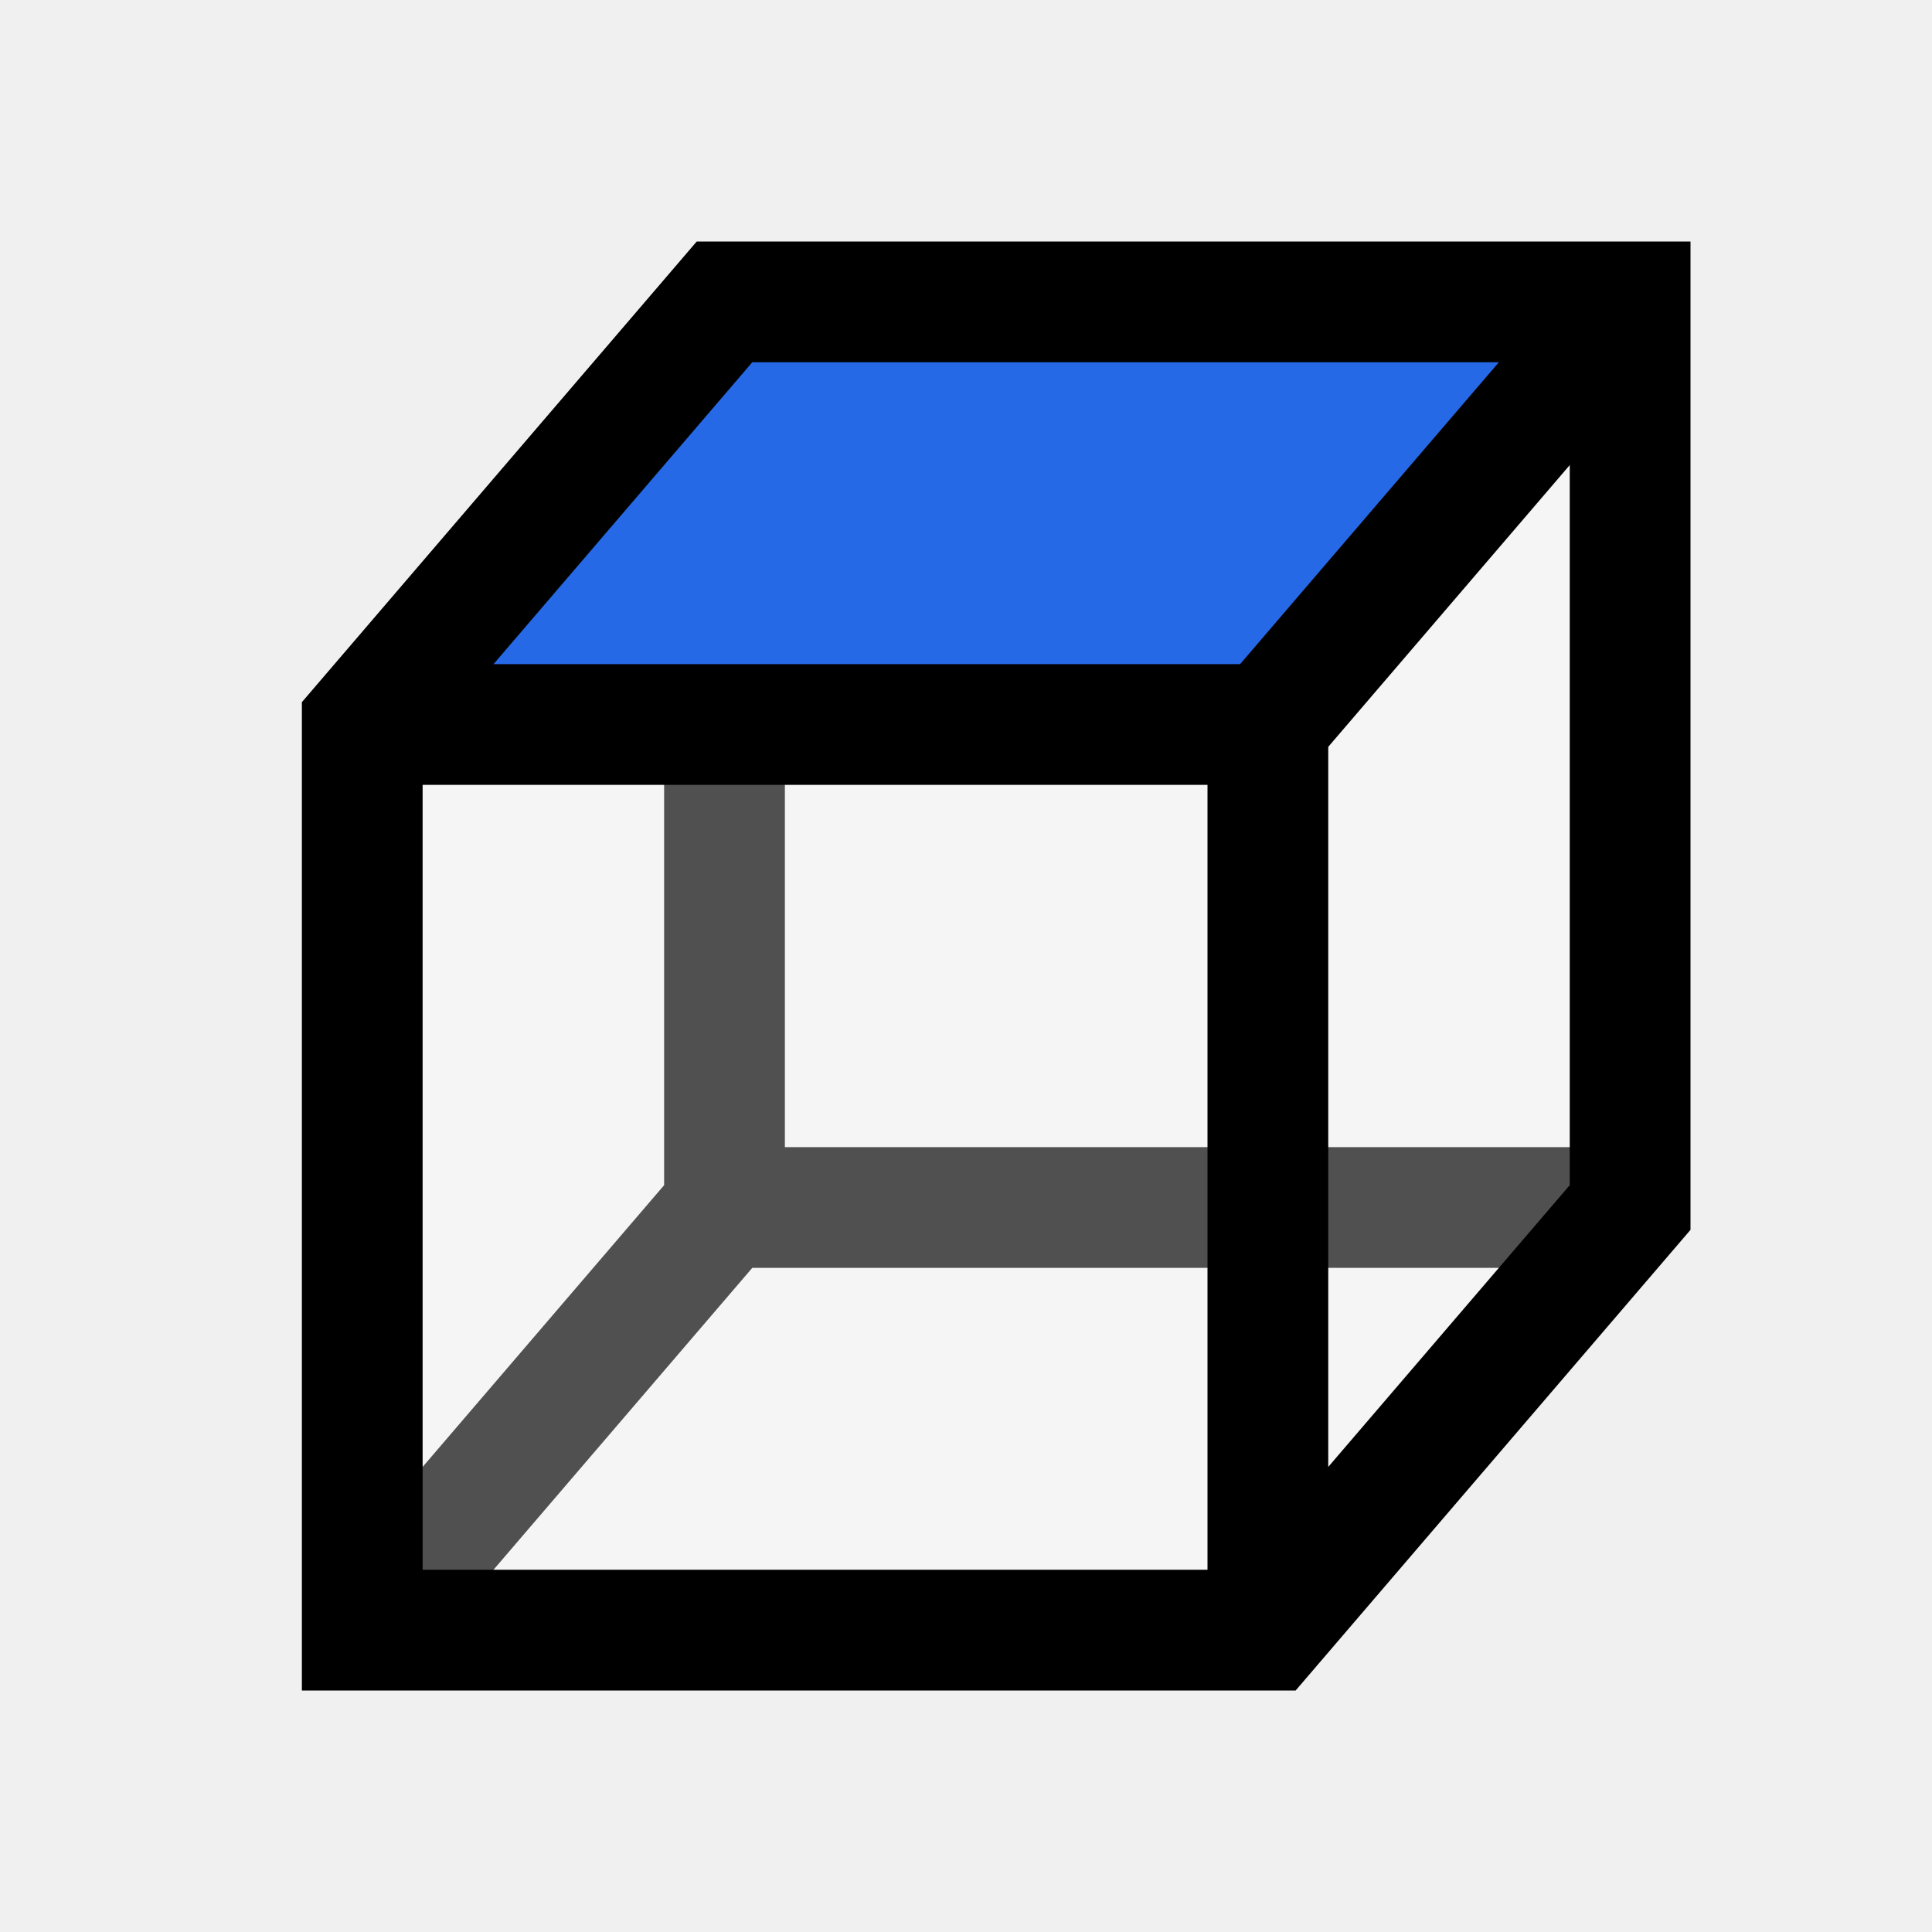
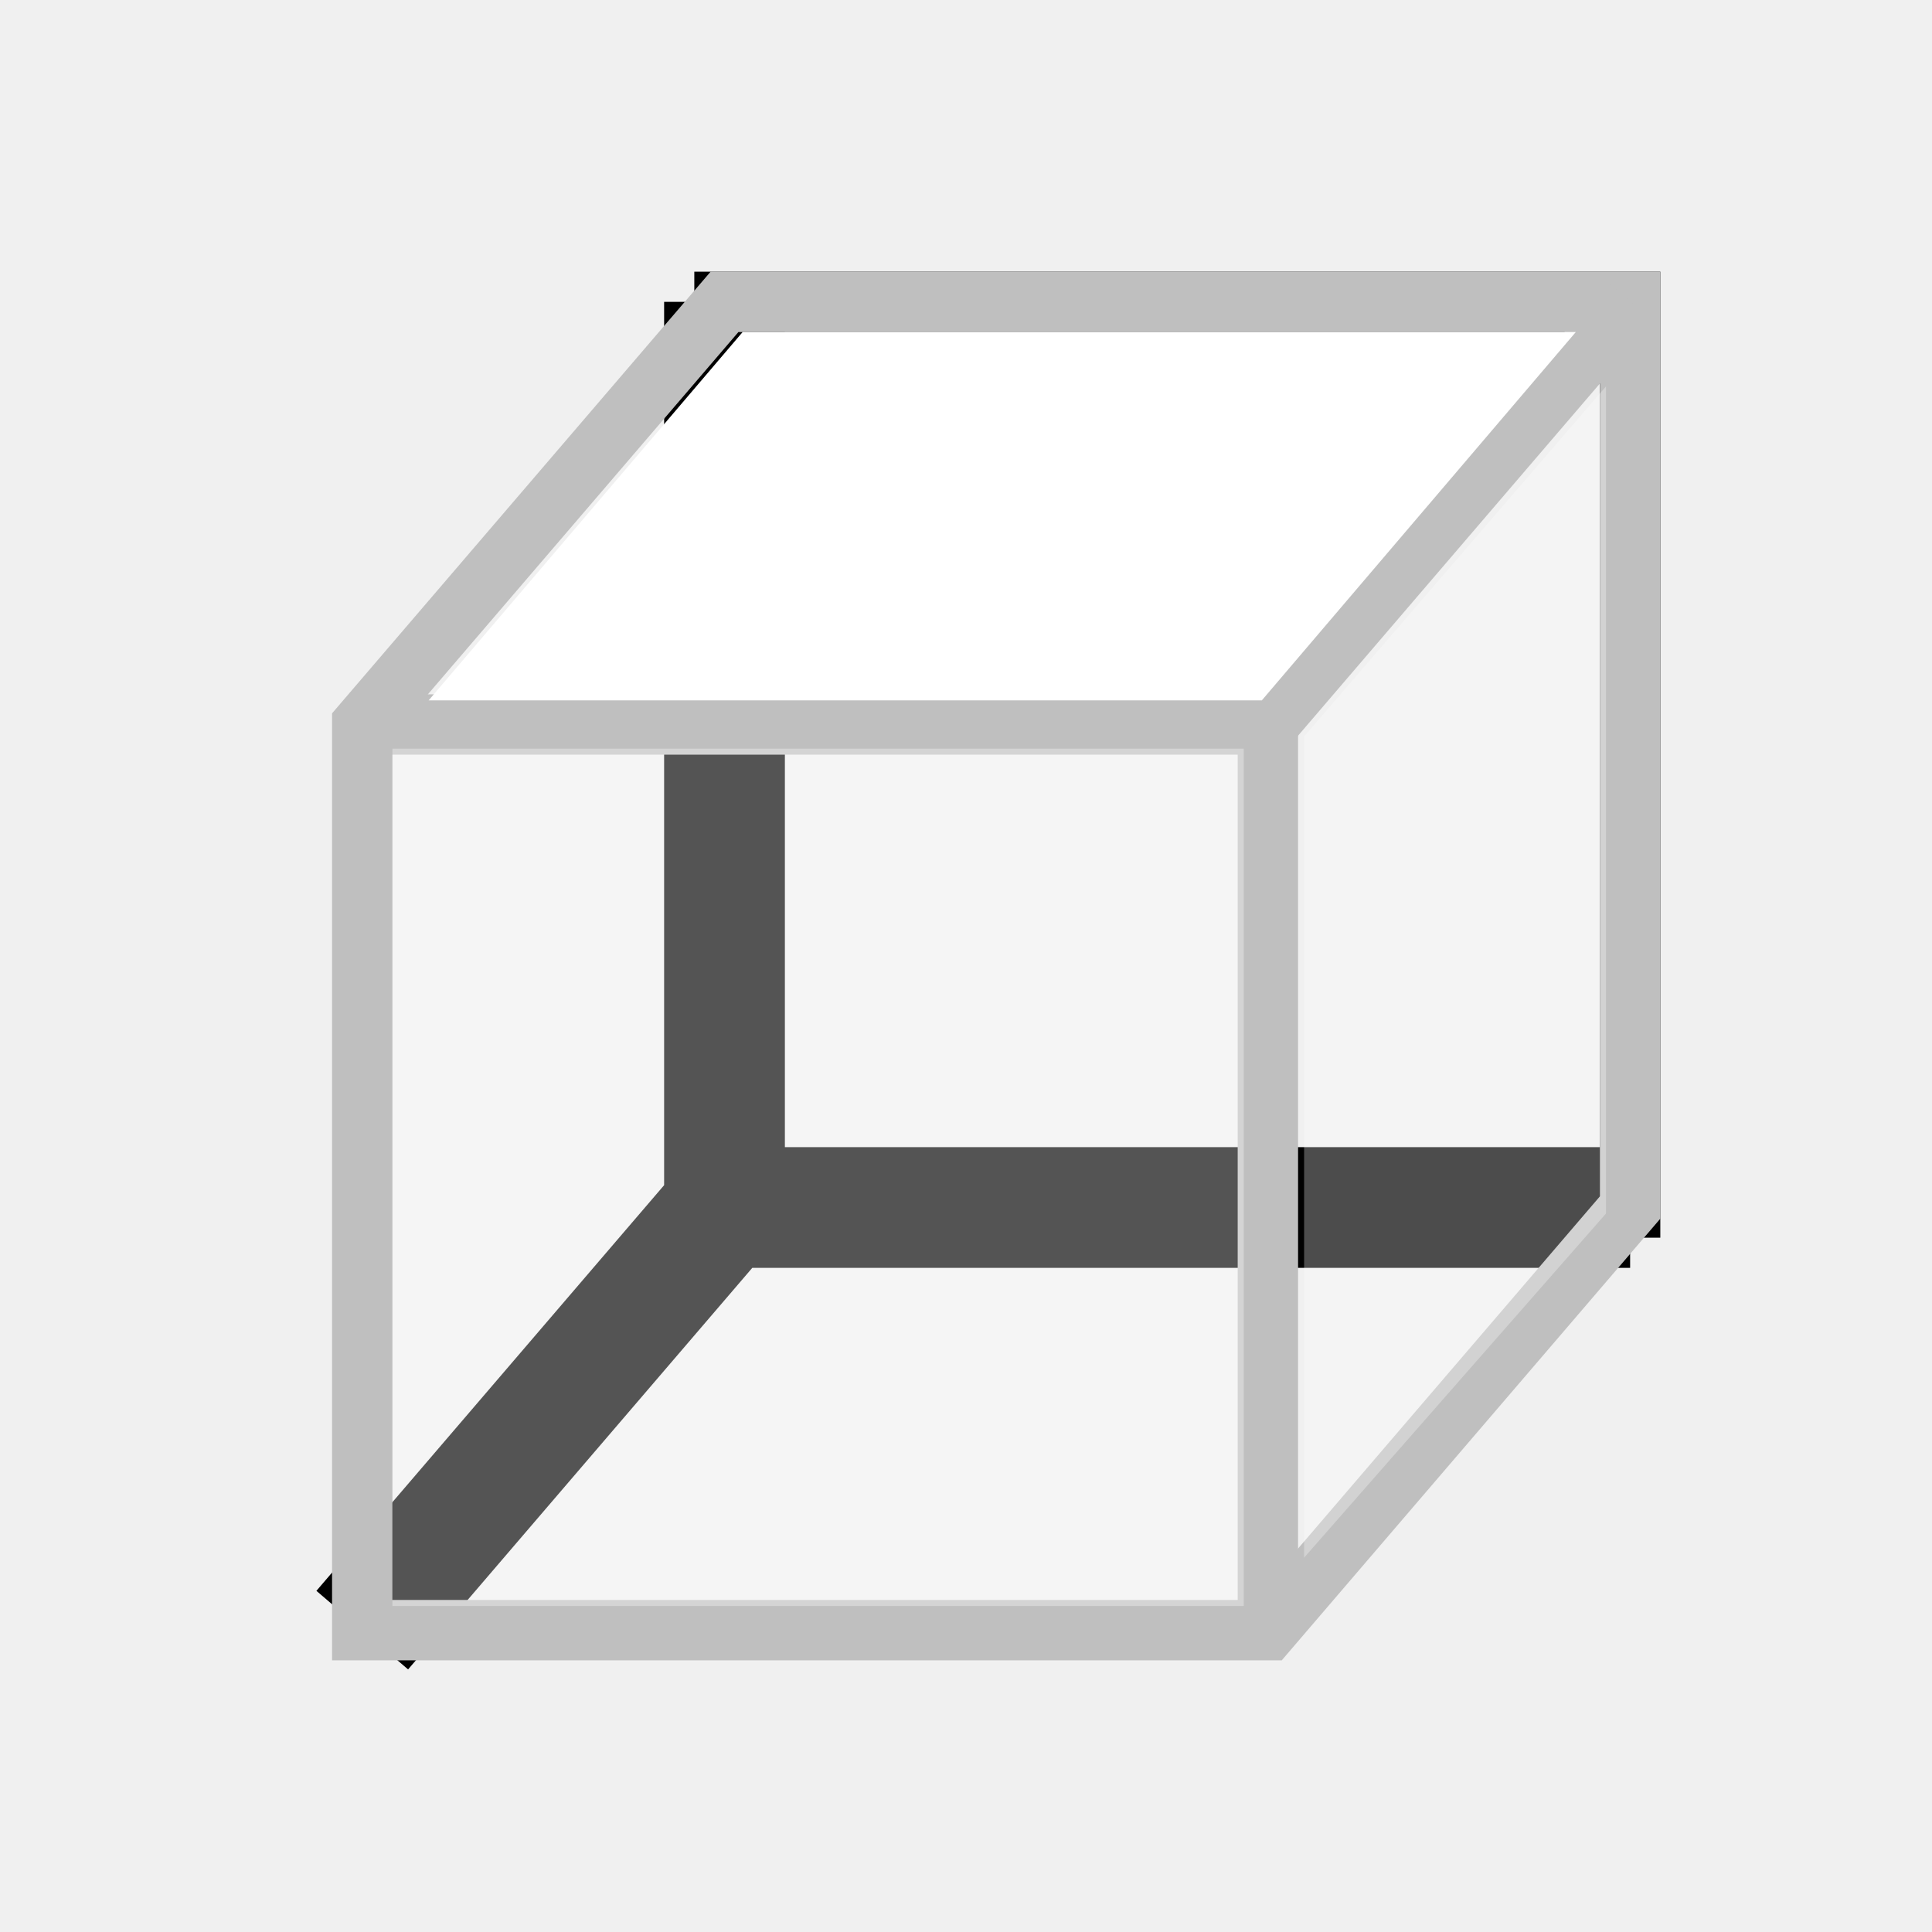
- <svg xmlns="http://www.w3.org/2000/svg" width="32px" height="32px" id="svg3797" version="1.1">
-   <defs id="defs3799" />
+ <svg xmlns="http://www.w3.org/2000/svg" version="1.1" id="svg3797" x="0px" y="0px" width="32px" height="32px" viewBox="0 0 32 32" style="enable-background:new 0 0 32 32;" xml:space="preserve">
+   <style type="text/css">
+ 	.st0{fill:none;stroke:#000000;stroke-width:2;}
+ 	.st1{fill:#44A24A;fill-opacity:0;stroke:#000000;}
+ 	.st2{fill:#E73100;fill-opacity:0;}
+ 	.st3{fill:none;stroke:#BFBFBF;}
+ 	.st4{opacity:0.33;fill:#FFFFFF;}
+ 	.st5{fill:#FFFFFF;}
+ 	.st6{opacity:0.3;fill:#FFFFFF;}
+ </style>
  <g id="layer1">
-     <path style="fill:none;stroke:#000000;stroke-width:2;stroke-linecap:butt;stroke-linejoin:miter;stroke-miterlimit:4;stroke-dasharray:none;stroke-opacity:1" d="m 12,5 v 15 l -6,7 6,-7 h 15" id="path891" />
-     <path style="fill:#44a24a;fill-opacity:0;stroke:#000000;stroke-width:1;stroke-linecap:butt;stroke-linejoin:miter;stroke-miterlimit:4;stroke-dasharray:none;stroke-opacity:1" d="M 11.97,4.985 V 20.015 H 27 V 4.985 Z" id="path843" />
-     <path style="fill:#e73100;fill-opacity:0;stroke:none;stroke-width:1px;stroke-linecap:butt;stroke-linejoin:miter;stroke-opacity:1" d="m 12,5 -6,7 v 15 l 6,-7 z" id="path835" />
-     <path style="fill:#2669e7;fill-opacity:1;stroke:none;stroke-width:1px;stroke-linecap:butt;stroke-linejoin:miter;stroke-opacity:1" d="M 12,5 6,12 H 21 L 27,5 Z" id="path879" />
-     <path style="fill:#ffffff;fill-opacity:0.314;stroke:none;stroke-width:1px;stroke-linecap:butt;stroke-linejoin:miter;stroke-opacity:1" d="m 27,5 -6,7 v 15 l 6,-7 z" id="path881" />
-     <path id="path840" d="M 5.985,11.97 V 27 H 21.015 V 11.97 Z" style="fill:#ffffff;fill-opacity:0.314;stroke:#000000;stroke-width:1;stroke-linecap:butt;stroke-linejoin:miter;stroke-miterlimit:4;stroke-dasharray:none;stroke-opacity:1" />
-     <path style="fill:none;stroke:#000000;stroke-width:2;stroke-linecap:butt;stroke-linejoin:miter;stroke-miterlimit:4;stroke-dasharray:none;stroke-opacity:1" d="M 6,27 V 12 l 6,-7 h 15 v 15 l -6,7 z" id="path885" />
-     <path style="fill:none;stroke:#000000;stroke-width:2;stroke-linecap:butt;stroke-linejoin:miter;stroke-miterlimit:4;stroke-dasharray:none;stroke-opacity:1" d="M 6,12 H 21 L 27,5" id="path887" />
-     <path style="fill:none;stroke:#000000;stroke-width:2;stroke-linecap:butt;stroke-linejoin:miter;stroke-miterlimit:4;stroke-dasharray:none;stroke-opacity:1" d="M 21,12 V 27" id="path889" />
+     <path id="path891" class="st0" d="M12,5v15l-6,7l6-7h15" />
+     <path id="path843" class="st1" d="M12,5v15h15V5H12z" />
+     <path id="path835" class="st2" d="M12,5l-6,7v15l6-7V5z" />
+     <path id="path885" class="st3" d="M6,27V12l6-7h15v15l-6,7H6z" />
+     <path id="path887" class="st3" d="M6,12h15l6-7" />
+     <path id="path889" class="st3" d="M21,12v15" />
  </g>
+   <rect x="6.5" y="12.4" class="st4" width="14.1" height="14.2" />
+   <polygon class="st5" points="20.9,11.6 7.1,11.6 12.3,5.5 26.1,5.5 " />
+   <polygon class="st6" points="26.6,20.1 21.6,25.8 21.6,12.2 26.6,6.4 " />
</svg>
